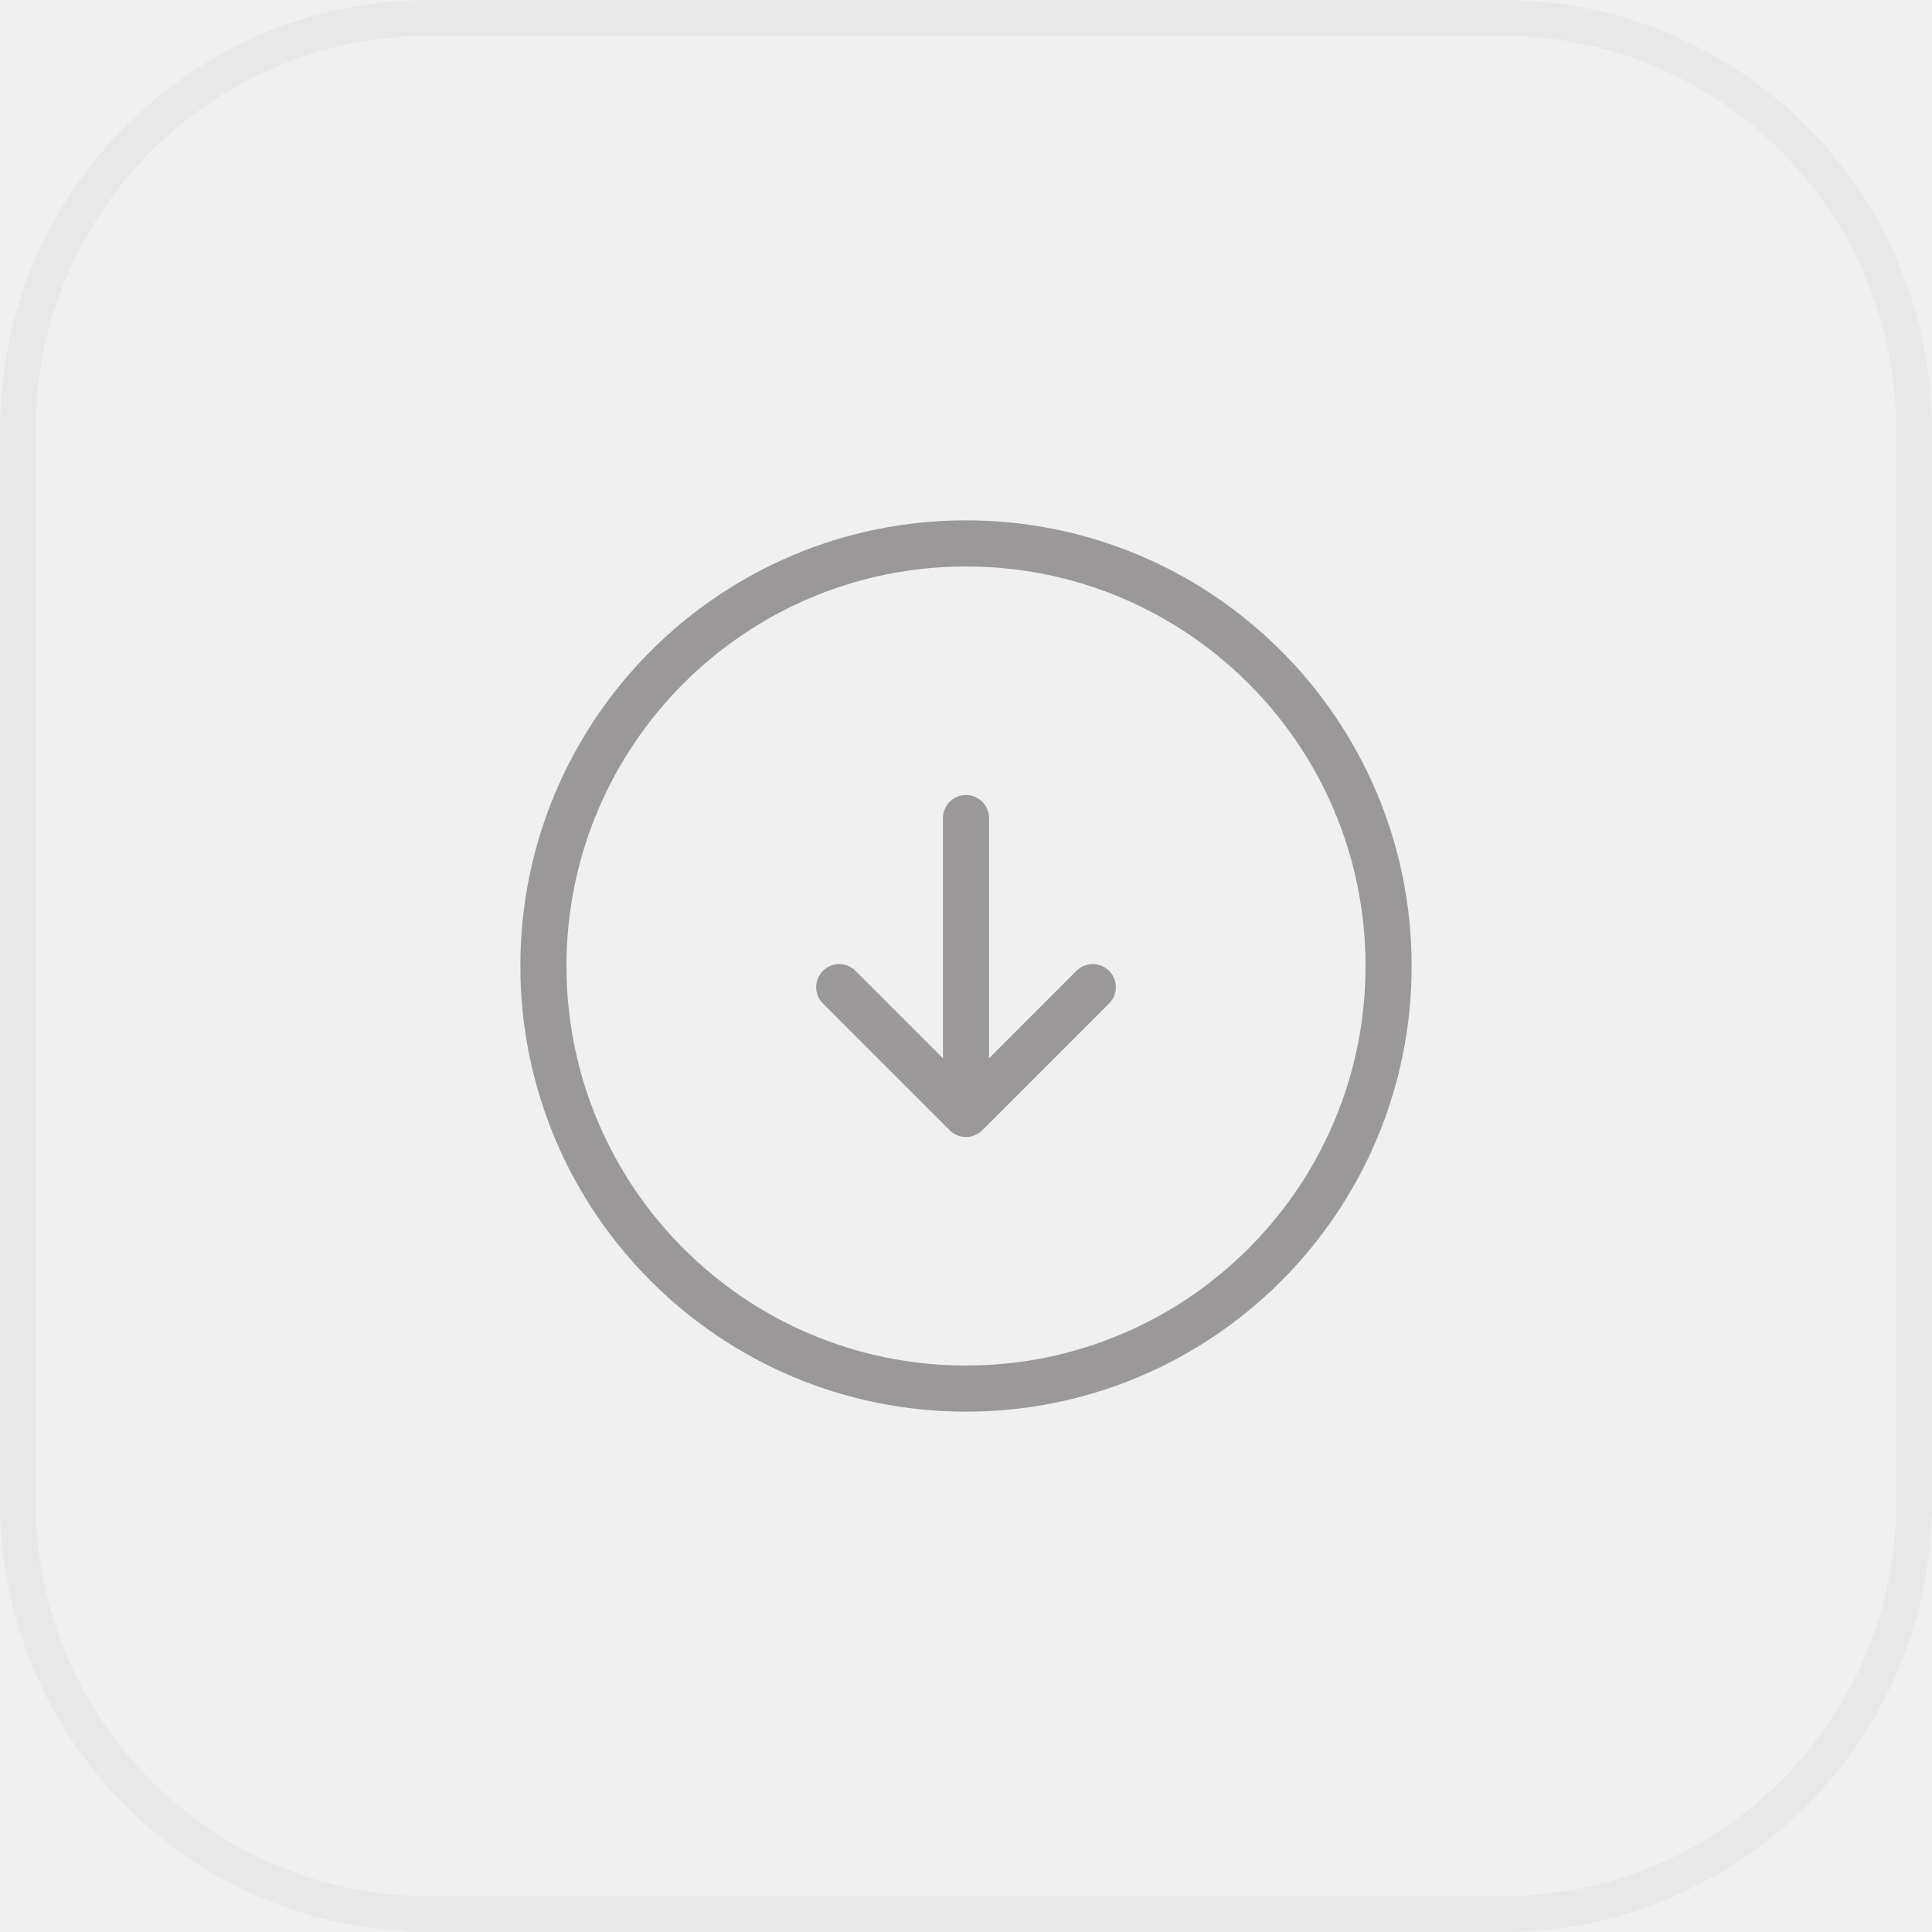
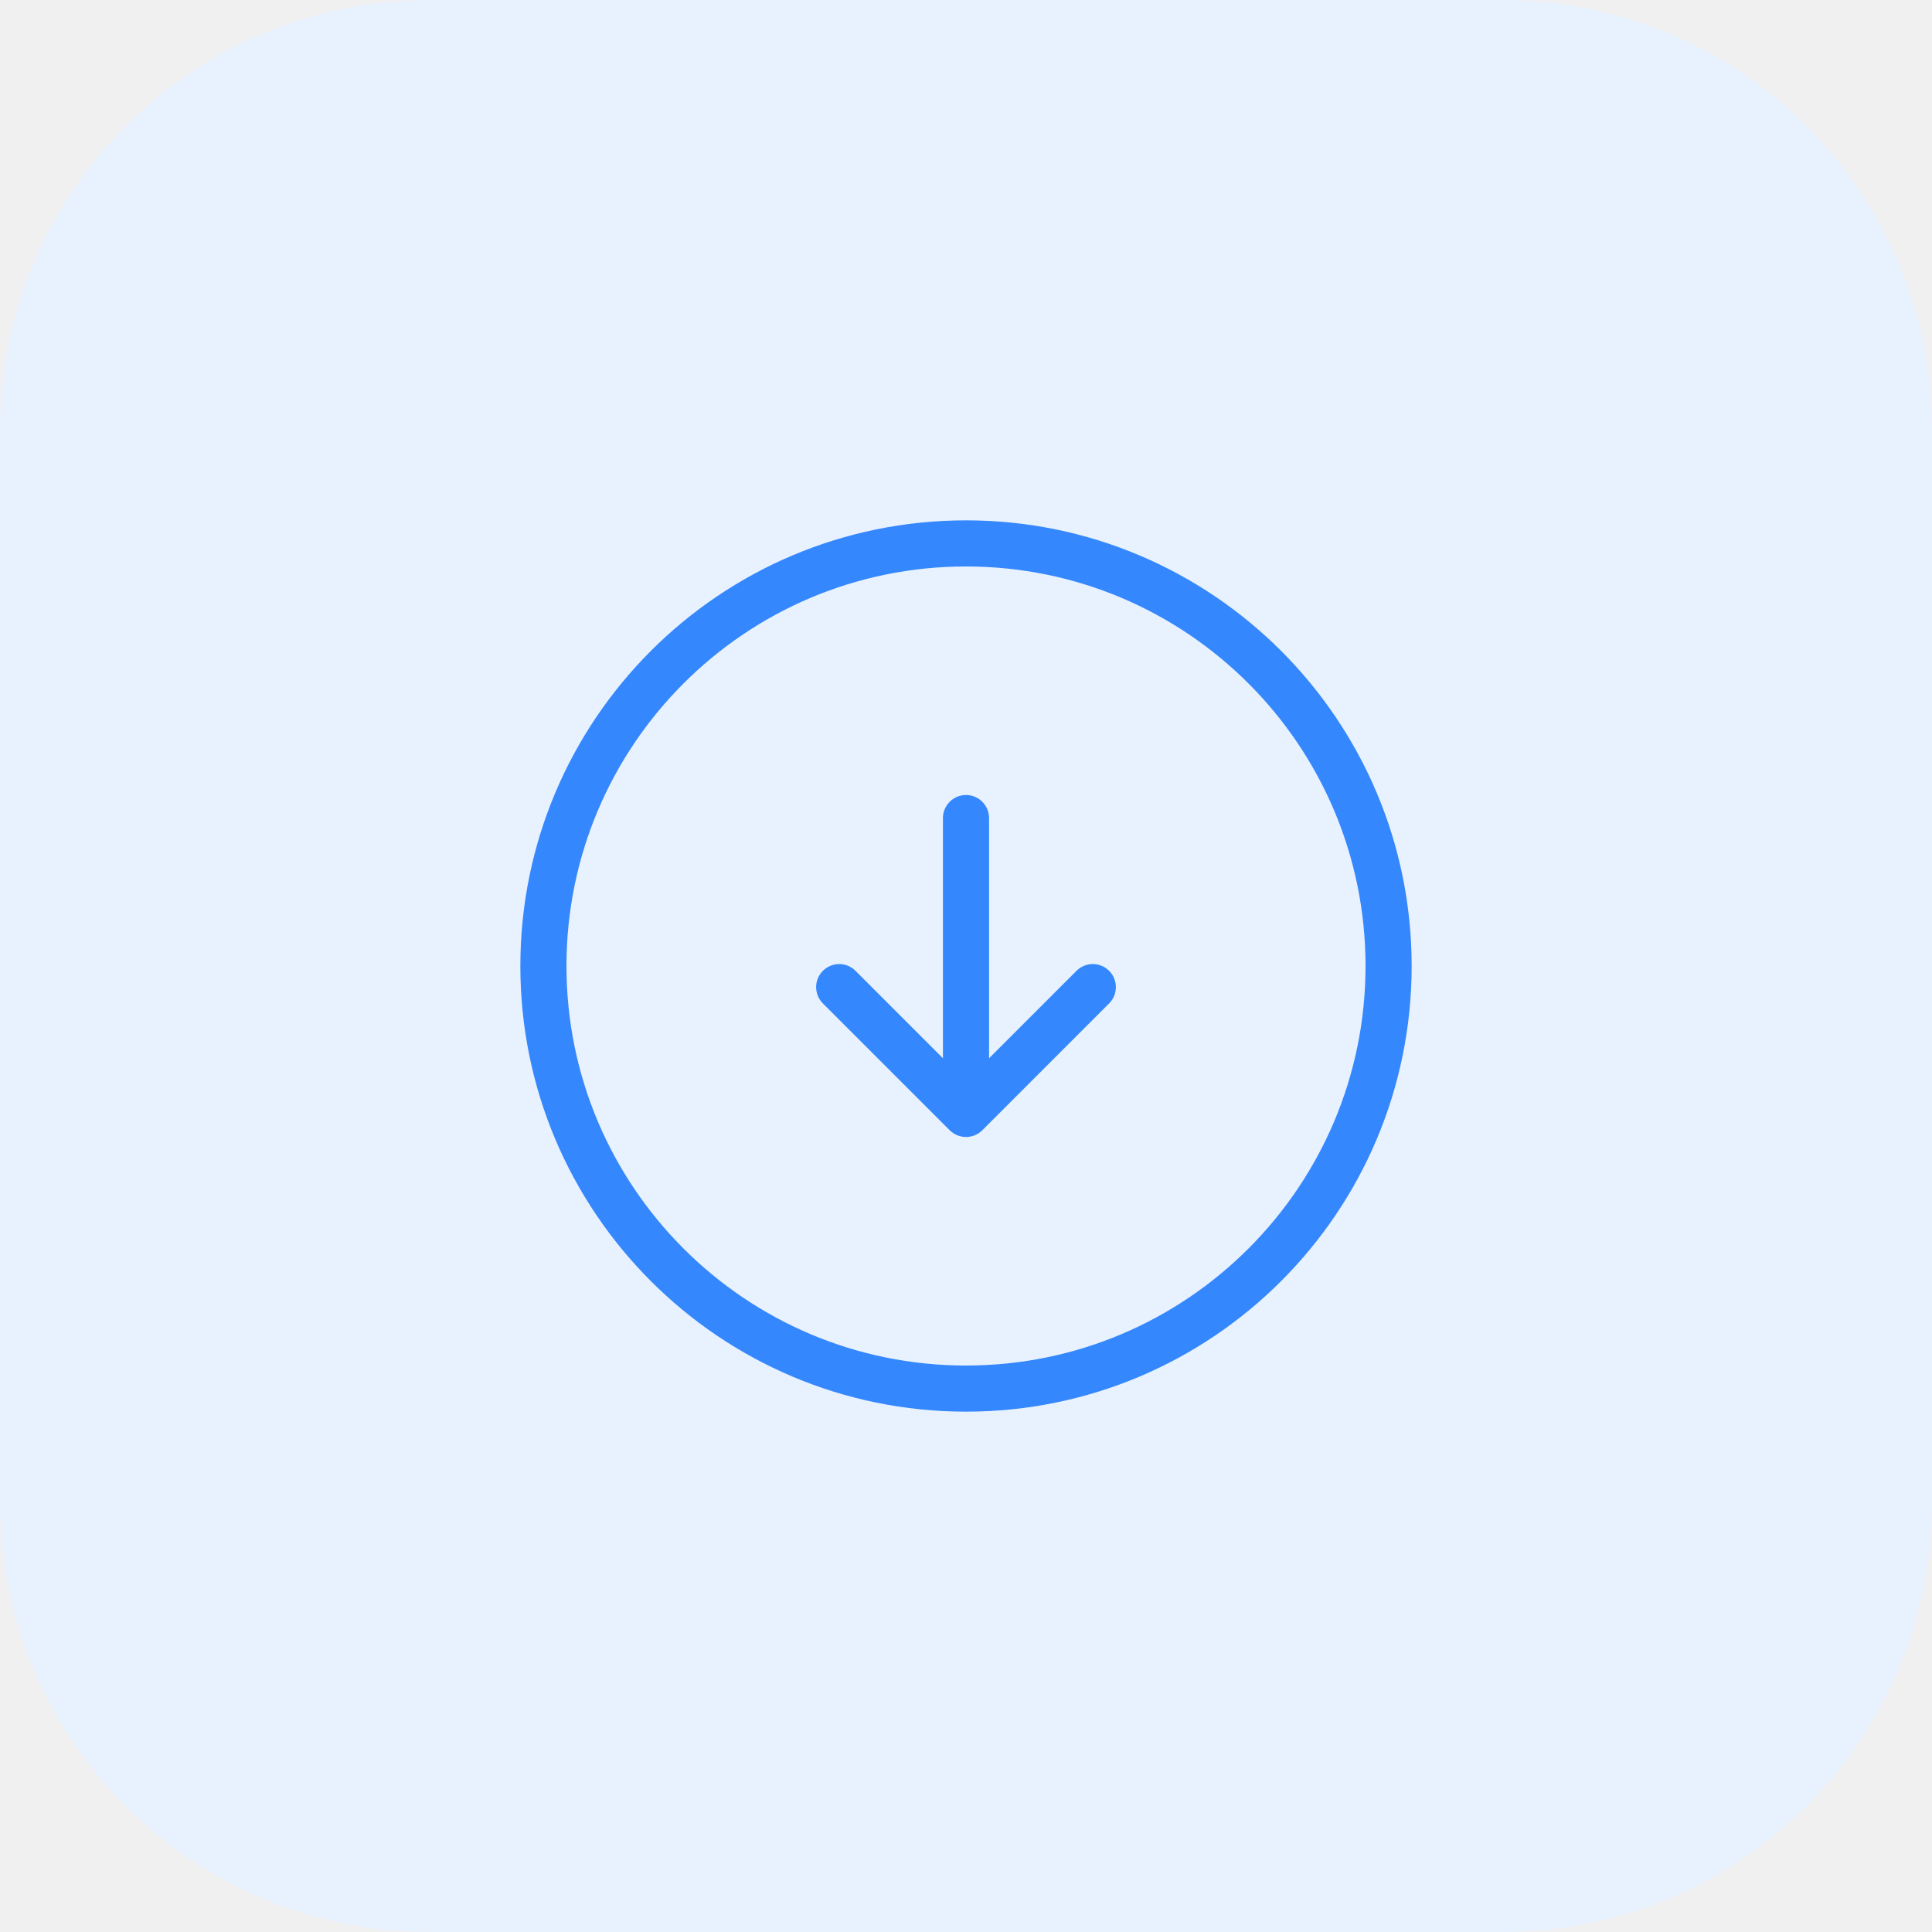
<svg xmlns="http://www.w3.org/2000/svg" width="30" height="30" viewBox="0 0 30 30" fill="none">
-   <rect x="0.278" y="0.278" width="29.444" height="29.444" rx="6.394" stroke="#E8E8E8" stroke-width="0.556" />
-   <g clip-path="url(#clip0_969_2683)">
-     <path d="M15 21.562C18.624 21.562 21.562 18.624 21.562 15C21.562 11.376 18.624 8.438 15 8.438C11.376 8.438 8.438 11.376 8.438 15C8.438 18.624 11.376 21.562 15 21.562Z" stroke="#9A9899" stroke-width="0.716" stroke-linecap="round" stroke-linejoin="round" />
-     <path d="M15 12.703V16.641" stroke="#9A9899" stroke-width="0.716" stroke-linecap="round" stroke-linejoin="round" />
-     <path d="M13.031 15.328L15 17.297L16.969 15.328" stroke="#9A9899" stroke-width="0.716" stroke-linecap="round" stroke-linejoin="round" />
+   <rect width="30" height="30" rx="6.672" fill="#E8F1FE" />
+   <g clip-path="url(#clip0_1059_33125)">
+     <path d="M15 21.562C18.624 21.562 21.562 18.624 21.562 15C21.562 11.376 18.624 8.438 15 8.438C11.376 8.438 8.438 11.376 8.438 15C8.438 18.624 11.376 21.562 15 21.562Z" stroke="#3487FC" stroke-width="0.716" stroke-linecap="round" stroke-linejoin="round" />
+     <path d="M15 12.703V16.641" stroke="#3487FC" stroke-width="0.716" stroke-linecap="round" stroke-linejoin="round" />
+     <path d="M13.031 15.328L15 17.297L16.969 15.328" stroke="#3487FC" stroke-width="0.716" stroke-linecap="round" stroke-linejoin="round" />
  </g>
  <defs>
-     <clipPath id="clip0_969_2683">
+     <clipPath id="clip0_1059_33125">
      <rect width="14" height="14" fill="white" transform="translate(8 8)" />
    </clipPath>
  </defs>
</svg>
